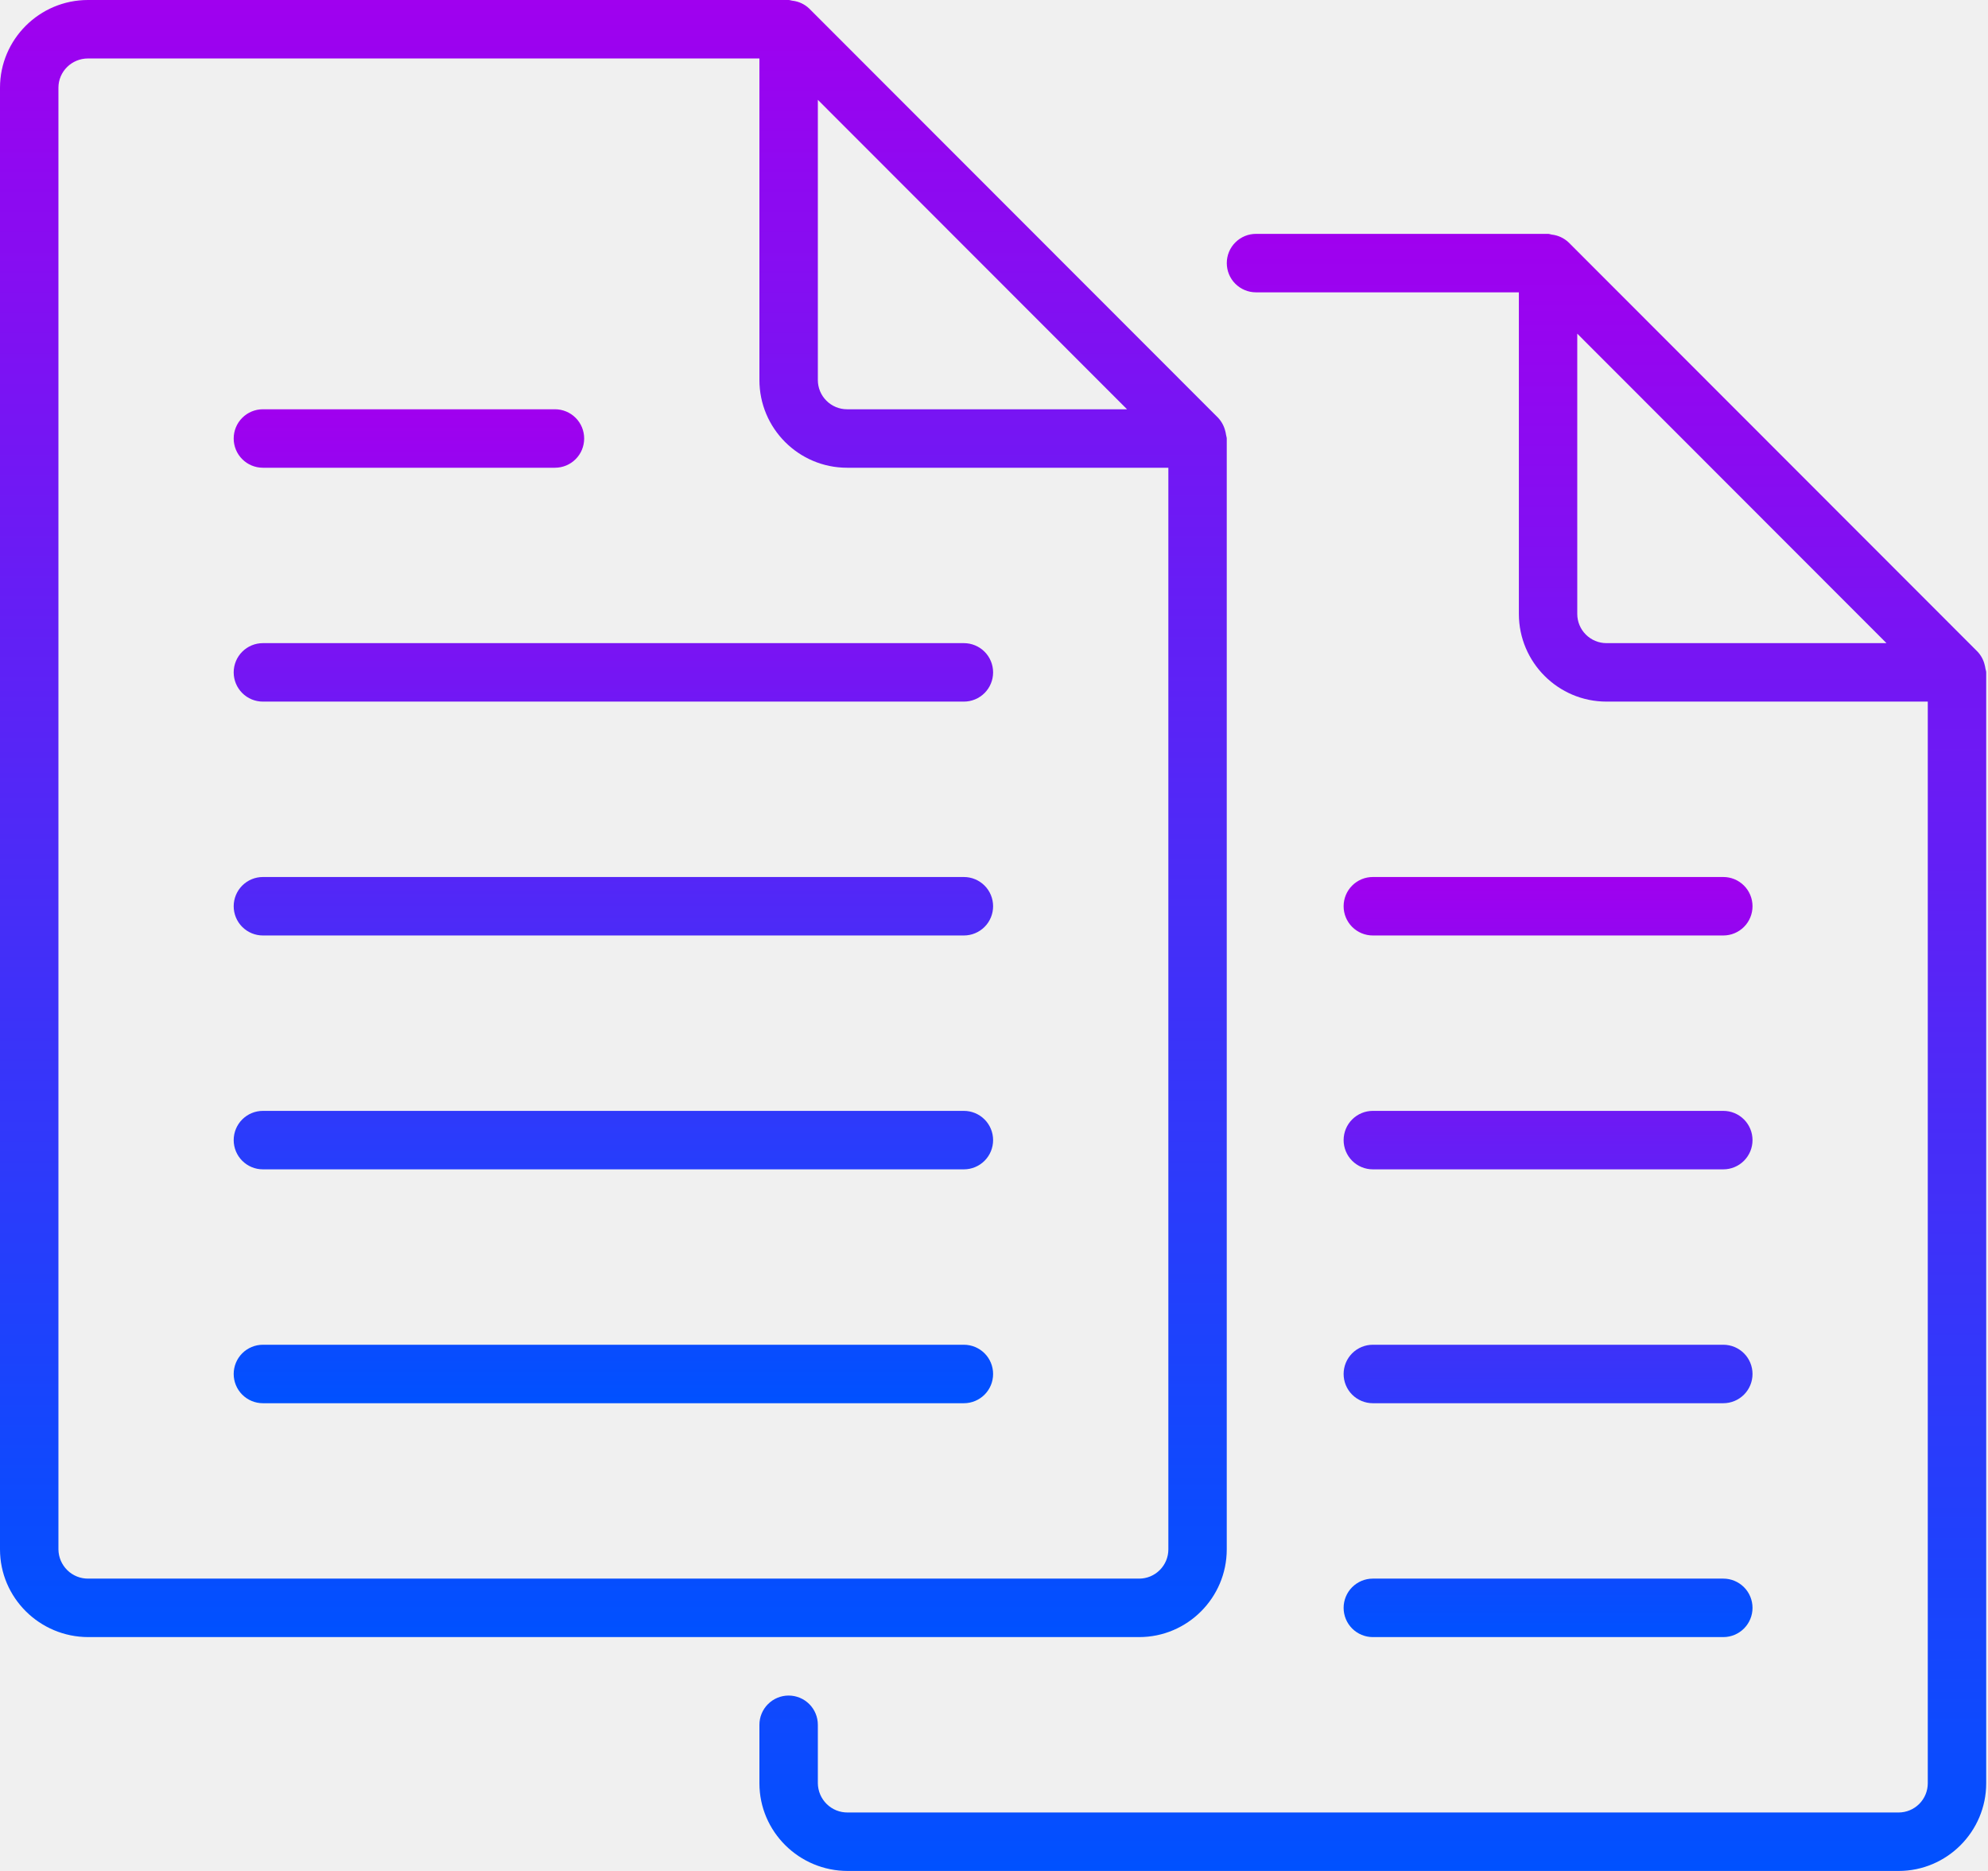
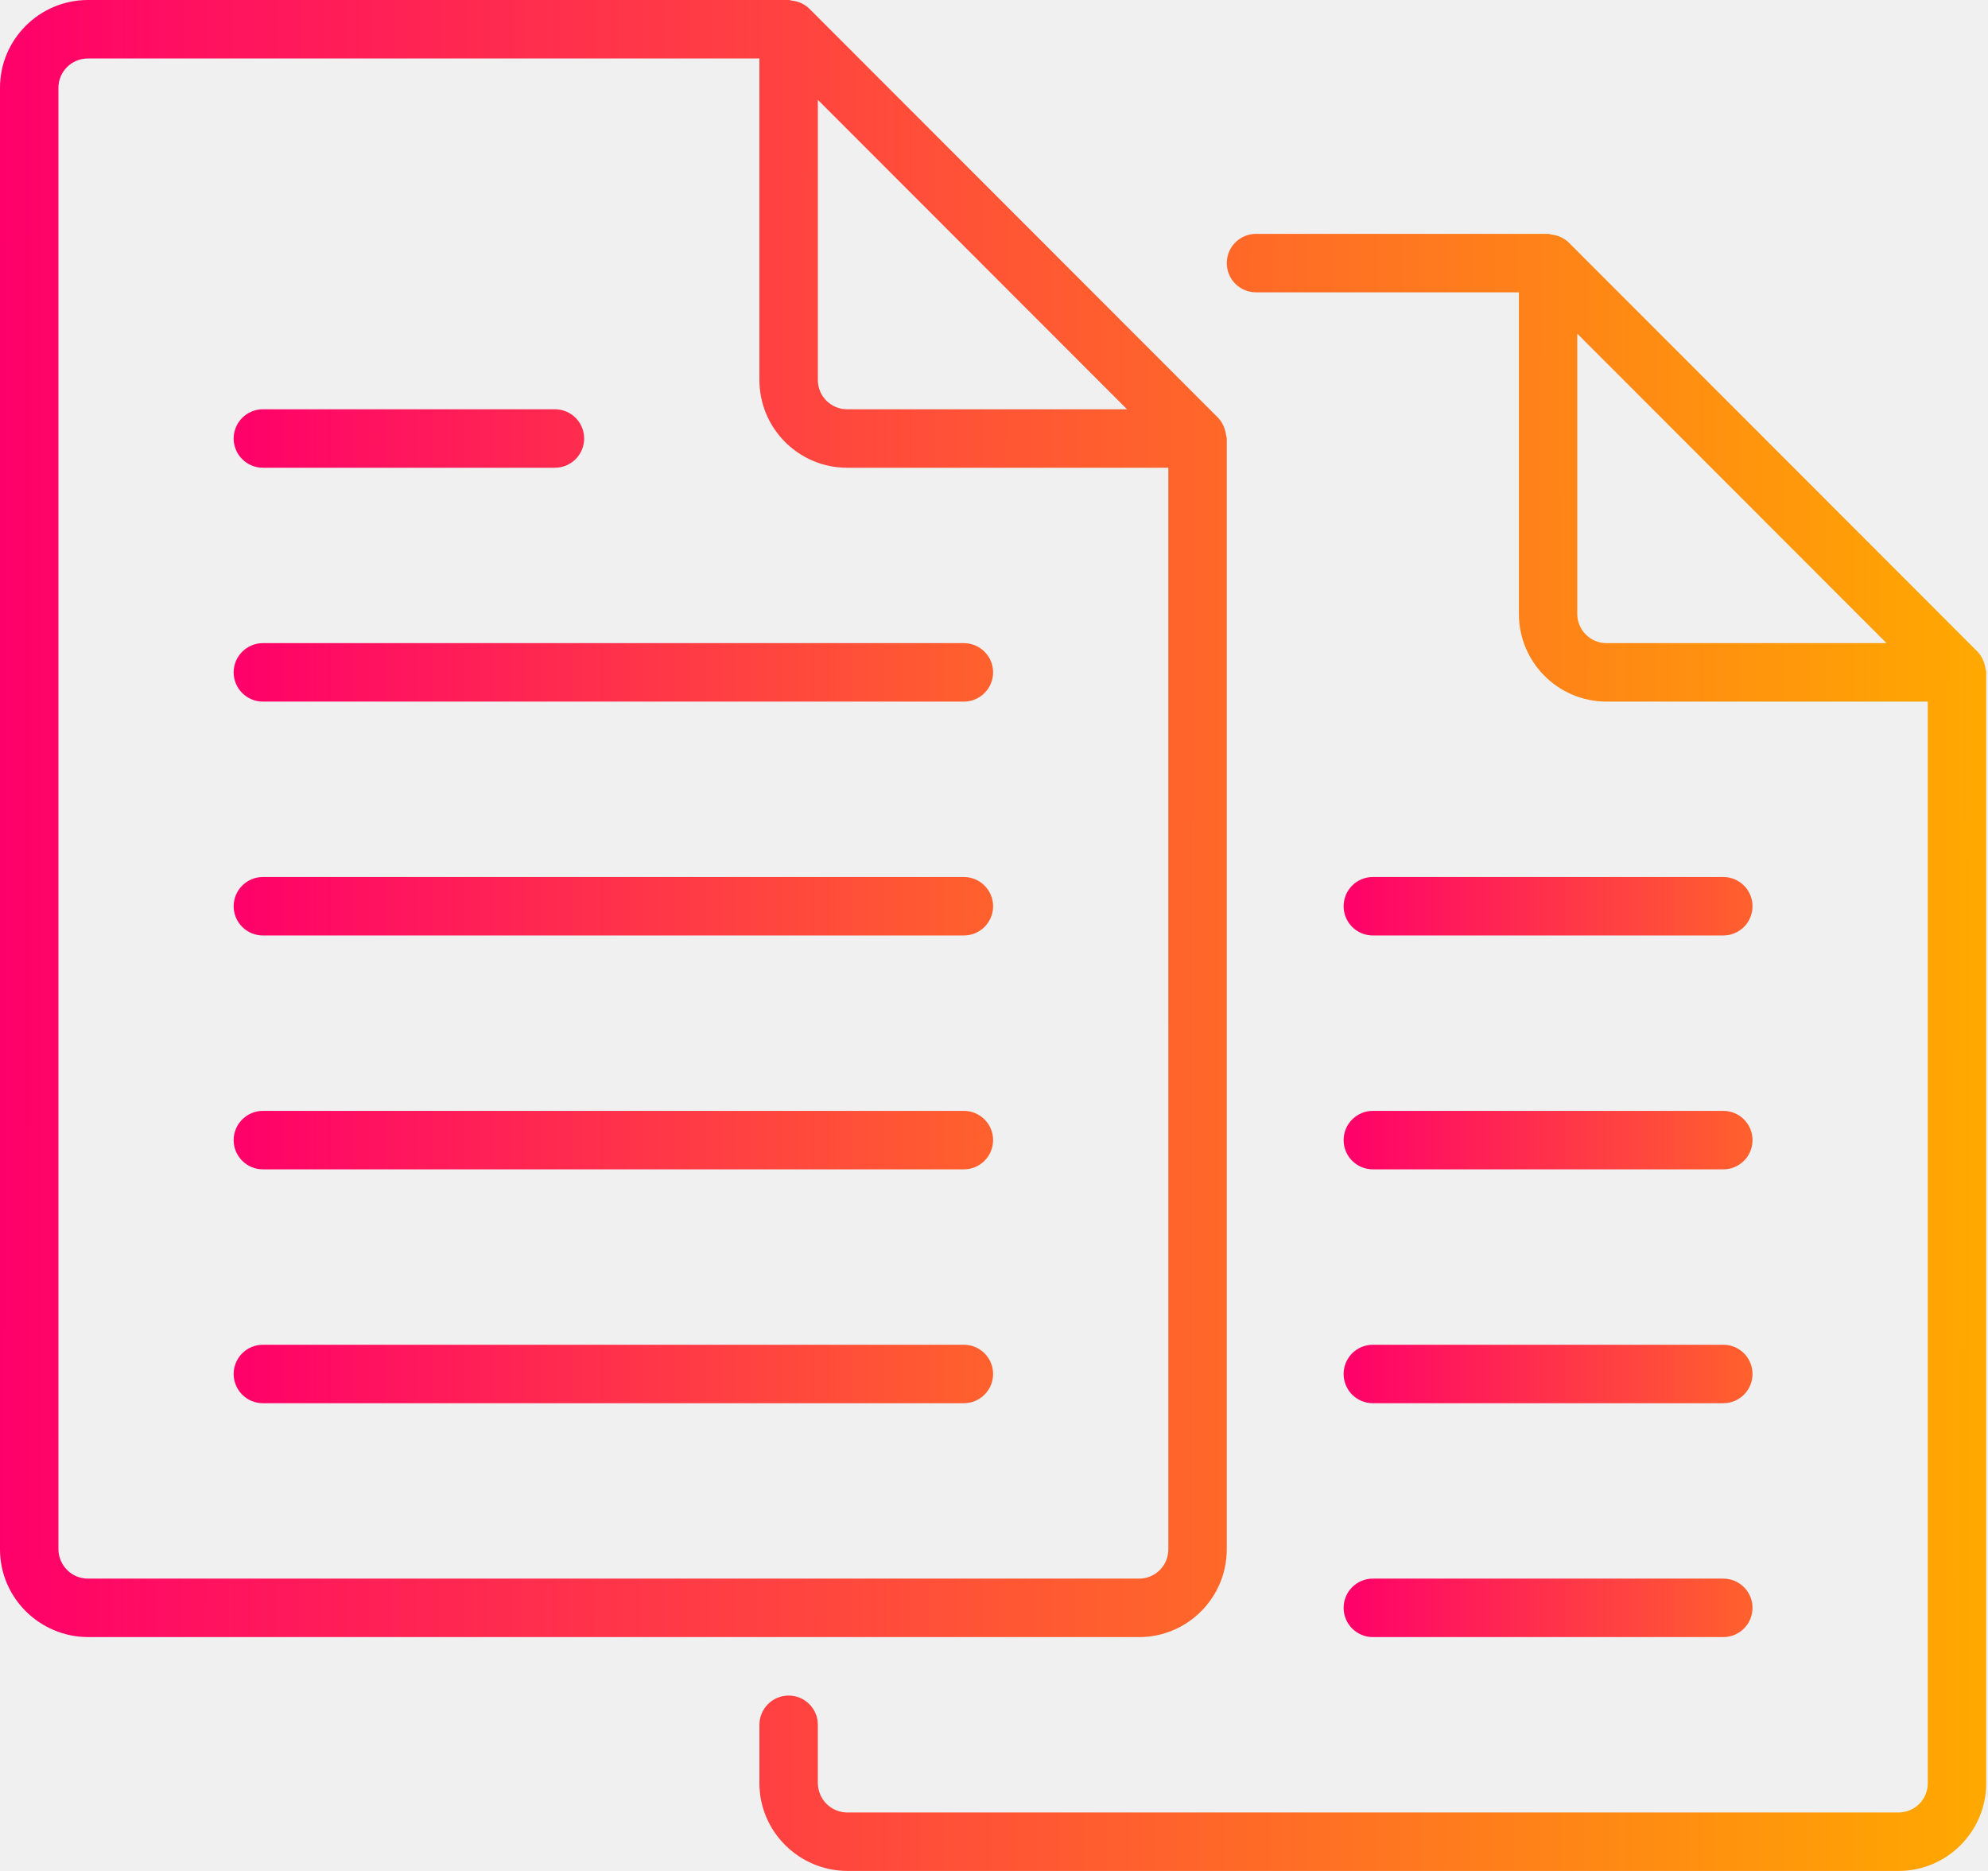
<svg xmlns="http://www.w3.org/2000/svg" width="51" height="48" viewBox="0 0 51 48" fill="none">
-   <g clip-path="url(#clip0_155_249)">
-     <path d="M2.266 42H29.224C30.463 42 31.471 40.99 31.471 39.75V11.25C31.471 11.216 31.456 11.185 31.452 11.152C31.448 11.121 31.442 11.09 31.433 11.059C31.402 10.932 31.339 10.815 31.25 10.719L20.761 0.221C20.642 0.107 20.49 0.036 20.328 0.018C20.296 0.015 20.266 0 20.232 0H2.257C1.013 0 0 1.01 0 2.25V39.75C0 40.99 1.016 42 2.266 42ZM20.981 2.561L28.913 10.5H21.73C21.532 10.5 21.341 10.421 21.201 10.28C21.06 10.14 20.981 9.949 20.981 9.75V2.561ZM1.499 2.25C1.499 1.836 1.839 1.5 2.257 1.5H19.482V9.75C19.482 10.991 20.491 12 21.73 12H29.973V39.75C29.973 39.949 29.894 40.14 29.753 40.28C29.613 40.421 29.422 40.5 29.224 40.5H2.266C2.166 40.501 2.068 40.483 1.975 40.446C1.883 40.409 1.798 40.354 1.727 40.284C1.656 40.214 1.599 40.131 1.56 40.04C1.521 39.948 1.5 39.85 1.499 39.75V2.25Z" fill="url(#paint0_linear_155_249)" />
-     <path d="M6.744 18H24.728C24.926 18 25.117 17.921 25.258 17.78C25.398 17.64 25.477 17.449 25.477 17.25C25.477 17.051 25.398 16.86 25.258 16.72C25.117 16.579 24.926 16.5 24.728 16.5H6.744C6.545 16.5 6.355 16.579 6.214 16.72C6.074 16.86 5.995 17.051 5.995 17.25C5.995 17.449 6.074 17.64 6.214 17.78C6.355 17.921 6.545 18 6.744 18ZM6.744 24H24.728C24.926 24 25.117 23.921 25.258 23.78C25.398 23.64 25.477 23.449 25.477 23.25C25.477 23.051 25.398 22.86 25.258 22.72C25.117 22.579 24.926 22.5 24.728 22.5H6.744C6.545 22.5 6.355 22.579 6.214 22.72C6.074 22.86 5.995 23.051 5.995 23.25C5.995 23.449 6.074 23.64 6.214 23.78C6.355 23.921 6.545 24 6.744 24ZM6.744 12H14.237C14.436 12 14.627 11.921 14.767 11.78C14.908 11.64 14.986 11.449 14.986 11.25C14.986 11.051 14.908 10.86 14.767 10.72C14.627 10.579 14.436 10.5 14.237 10.5H6.744C6.545 10.5 6.355 10.579 6.214 10.72C6.074 10.86 5.995 11.051 5.995 11.25C5.995 11.449 6.074 11.64 6.214 11.78C6.355 11.921 6.545 12 6.744 12ZM6.744 30H24.728C24.926 30 25.117 29.921 25.258 29.78C25.398 29.64 25.477 29.449 25.477 29.25C25.477 29.051 25.398 28.86 25.258 28.72C25.117 28.579 24.926 28.5 24.728 28.5H6.744C6.545 28.5 6.355 28.579 6.214 28.72C6.074 28.86 5.995 29.051 5.995 29.25C5.995 29.449 6.074 29.64 6.214 29.78C6.355 29.921 6.545 30 6.744 30ZM6.744 36H24.728C24.926 36 25.117 35.921 25.258 35.78C25.398 35.64 25.477 35.449 25.477 35.25C25.477 35.051 25.398 34.86 25.258 34.72C25.117 34.579 24.926 34.5 24.728 34.5H6.744C6.545 34.5 6.355 34.579 6.214 34.72C6.074 34.86 5.995 35.051 5.995 35.25C5.995 35.449 6.074 35.64 6.214 35.78C6.355 35.921 6.545 36 6.744 36Z" fill="url(#paint1_linear_155_249)" />
-     <path d="M32.221 7.5H38.965V15.75C38.965 16.991 39.973 18 41.213 18H49.455V45.75C49.455 45.949 49.376 46.14 49.236 46.28C49.095 46.421 48.905 46.5 48.706 46.5H21.748C21.649 46.501 21.55 46.483 21.457 46.446C21.365 46.409 21.281 46.354 21.209 46.284C21.138 46.214 21.081 46.131 21.042 46.04C21.003 45.948 20.982 45.85 20.981 45.75V44.25C20.981 44.051 20.902 43.86 20.762 43.72C20.621 43.579 20.43 43.5 20.232 43.5C20.033 43.5 19.842 43.579 19.702 43.72C19.561 43.86 19.482 44.051 19.482 44.25V45.75C19.482 46.99 20.498 48 21.748 48H48.706C49.945 48 50.954 46.99 50.954 45.75V17.25C50.954 17.215 50.939 17.186 50.934 17.152C50.93 17.121 50.924 17.09 50.915 17.059C50.885 16.932 50.822 16.815 50.732 16.719L40.243 6.221C40.124 6.108 39.972 6.037 39.81 6.019C39.779 6.015 39.749 6 39.714 6H32.221C32.022 6 31.832 6.079 31.691 6.22C31.55 6.36 31.472 6.551 31.472 6.75C31.472 6.949 31.55 7.14 31.691 7.28C31.832 7.421 32.022 7.5 32.221 7.5ZM41.213 16.5C41.014 16.5 40.823 16.421 40.683 16.28C40.542 16.14 40.463 15.949 40.463 15.75V8.56L48.396 16.5H41.213Z" fill="url(#paint2_linear_155_249)" />
-     <path d="M35.218 24H44.21C44.409 24 44.599 23.921 44.74 23.78C44.88 23.64 44.959 23.449 44.959 23.25C44.959 23.051 44.88 22.86 44.74 22.72C44.599 22.579 44.409 22.5 44.21 22.5H35.218C35.019 22.5 34.829 22.579 34.688 22.72C34.548 22.86 34.469 23.051 34.469 23.25C34.469 23.449 34.548 23.64 34.688 23.78C34.829 23.921 35.019 24 35.218 24ZM35.218 30H44.21C44.409 30 44.599 29.921 44.74 29.78C44.88 29.64 44.959 29.449 44.959 29.25C44.959 29.051 44.88 28.86 44.74 28.72C44.599 28.579 44.409 28.5 44.21 28.5H35.218C35.019 28.5 34.829 28.579 34.688 28.72C34.548 28.86 34.469 29.051 34.469 29.25C34.469 29.449 34.548 29.64 34.688 29.78C34.829 29.921 35.019 30 35.218 30ZM35.218 36H44.21C44.409 36 44.599 35.921 44.74 35.78C44.88 35.64 44.959 35.449 44.959 35.25C44.959 35.051 44.88 34.86 44.74 34.72C44.599 34.579 44.409 34.5 44.21 34.5H35.218C35.019 34.5 34.829 34.579 34.688 34.72C34.548 34.86 34.469 35.051 34.469 35.25C34.469 35.449 34.548 35.64 34.688 35.78C34.829 35.921 35.019 36 35.218 36ZM35.218 42H44.21C44.409 42 44.599 41.921 44.74 41.78C44.88 41.64 44.959 41.449 44.959 41.25C44.959 41.051 44.88 40.86 44.74 40.72C44.599 40.579 44.409 40.5 44.21 40.5H35.218C35.019 40.5 34.829 40.579 34.688 40.72C34.548 40.86 34.469 41.051 34.469 41.25C34.469 41.449 34.548 41.64 34.688 41.78C34.829 41.921 35.019 42 35.218 42Z" fill="url(#paint3_linear_155_249)" />
+   <g clip-path="url(#clip0_656_4465)">
+     <path d="M2.266 42H29.224C30.463 42 31.471 40.99 31.471 39.75V11.25C31.471 11.216 31.456 11.185 31.452 11.152C31.448 11.121 31.442 11.09 31.433 11.059C31.402 10.932 31.339 10.815 31.25 10.719L20.761 0.221C20.642 0.107 20.49 0.036 20.328 0.018C20.296 0.015 20.266 0 20.232 0H2.257C1.013 0 0 1.01 0 2.25V39.75C0 40.99 1.016 42 2.266 42ZM20.981 2.561L28.913 10.5H21.73C21.532 10.5 21.341 10.421 21.201 10.28C21.06 10.14 20.981 9.949 20.981 9.75V2.561ZM1.499 2.25C1.499 1.836 1.839 1.5 2.257 1.5H19.482V9.75C19.482 10.991 20.491 12 21.73 12H29.973V39.75C29.973 39.949 29.894 40.14 29.753 40.28C29.613 40.421 29.422 40.5 29.224 40.5H2.266C2.166 40.501 2.068 40.483 1.975 40.446C1.883 40.409 1.798 40.354 1.727 40.284C1.656 40.214 1.599 40.131 1.56 40.04C1.521 39.948 1.5 39.85 1.499 39.75V2.25Z" fill="url(#paint0_linear_656_4465)" />
+     <path d="M6.743 18H24.727C24.926 18 25.116 17.921 25.257 17.78C25.398 17.64 25.477 17.449 25.477 17.25C25.477 17.051 25.398 16.86 25.257 16.72C25.116 16.579 24.926 16.5 24.727 16.5H6.743C6.545 16.5 6.354 16.579 6.214 16.72C6.073 16.86 5.994 17.051 5.994 17.25C5.994 17.449 6.073 17.64 6.214 17.78C6.354 17.921 6.545 18 6.743 18ZM6.743 24H24.727C24.926 24 25.116 23.921 25.257 23.78C25.398 23.64 25.477 23.449 25.477 23.25C25.477 23.051 25.398 22.86 25.257 22.72C25.116 22.579 24.926 22.5 24.727 22.5H6.743C6.545 22.5 6.354 22.579 6.214 22.72C6.073 22.86 5.994 23.051 5.994 23.25C5.994 23.449 6.073 23.64 6.214 23.78C6.354 23.921 6.545 24 6.743 24ZM6.743 12H14.237C14.435 12 14.626 11.921 14.767 11.78C14.907 11.64 14.986 11.449 14.986 11.25C14.986 11.051 14.907 10.86 14.767 10.72C14.626 10.579 14.435 10.5 14.237 10.5H6.743C6.545 10.5 6.354 10.579 6.214 10.72C6.073 10.86 5.994 11.051 5.994 11.25C5.994 11.449 6.073 11.64 6.214 11.78C6.354 11.921 6.545 12 6.743 12ZM6.743 30H24.727C24.926 30 25.116 29.921 25.257 29.78C25.398 29.64 25.477 29.449 25.477 29.25C25.477 29.051 25.398 28.86 25.257 28.72C25.116 28.579 24.926 28.5 24.727 28.5H6.743C6.545 28.5 6.354 28.579 6.214 28.72C6.073 28.86 5.994 29.051 5.994 29.25C5.994 29.449 6.073 29.64 6.214 29.78C6.354 29.921 6.545 30 6.743 30ZM6.743 36H24.727C24.926 36 25.116 35.921 25.257 35.78C25.398 35.64 25.477 35.449 25.477 35.25C25.477 35.051 25.398 34.86 25.257 34.72C25.116 34.579 24.926 34.5 24.727 34.5H6.743C6.545 34.5 6.354 34.579 6.214 34.72C6.073 34.86 5.994 35.051 5.994 35.25C5.994 35.449 6.073 35.64 6.214 35.78C6.354 35.921 6.545 36 6.743 36Z" fill="url(#paint1_linear_656_4465)" />
+     <path d="M32.221 7.5H38.965V15.75C38.965 16.991 39.973 18 41.213 18H49.455V45.75C49.455 45.949 49.376 46.14 49.236 46.28C49.095 46.421 48.905 46.5 48.706 46.5H21.748C21.649 46.501 21.55 46.483 21.457 46.446C21.365 46.409 21.281 46.354 21.209 46.284C21.138 46.214 21.081 46.131 21.042 46.04C21.003 45.948 20.982 45.85 20.981 45.75V44.25C20.981 44.051 20.902 43.86 20.762 43.72C20.621 43.579 20.43 43.5 20.232 43.5C20.033 43.5 19.842 43.579 19.702 43.72C19.561 43.86 19.482 44.051 19.482 44.25V45.75C19.482 46.99 20.498 48 21.748 48H48.706C49.945 48 50.954 46.99 50.954 45.75V17.25C50.954 17.215 50.939 17.186 50.934 17.152C50.93 17.121 50.924 17.09 50.915 17.059C50.885 16.932 50.822 16.815 50.732 16.719L40.243 6.221C40.124 6.108 39.972 6.037 39.81 6.019C39.779 6.015 39.749 6 39.714 6H32.221C32.022 6 31.832 6.079 31.691 6.22C31.55 6.36 31.472 6.551 31.472 6.75C31.472 6.949 31.55 7.14 31.691 7.28C31.832 7.421 32.022 7.5 32.221 7.5ZM41.213 16.5C41.014 16.5 40.823 16.421 40.683 16.28C40.542 16.14 40.463 15.949 40.463 15.75V8.56L48.396 16.5H41.213Z" fill="url(#paint2_linear_656_4465)" />
+     <path d="M35.218 24H44.21C44.409 24 44.599 23.921 44.74 23.78C44.88 23.64 44.959 23.449 44.959 23.25C44.959 23.051 44.88 22.86 44.74 22.72C44.599 22.579 44.409 22.5 44.21 22.5H35.218C35.019 22.5 34.829 22.579 34.688 22.72C34.548 22.86 34.469 23.051 34.469 23.25C34.469 23.449 34.548 23.64 34.688 23.78C34.829 23.921 35.019 24 35.218 24ZM35.218 30H44.21C44.409 30 44.599 29.921 44.74 29.78C44.88 29.64 44.959 29.449 44.959 29.25C44.959 29.051 44.88 28.86 44.74 28.72C44.599 28.579 44.409 28.5 44.21 28.5H35.218C35.019 28.5 34.829 28.579 34.688 28.72C34.548 28.86 34.469 29.051 34.469 29.25C34.469 29.449 34.548 29.64 34.688 29.78C34.829 29.921 35.019 30 35.218 30ZM35.218 36H44.21C44.409 36 44.599 35.921 44.74 35.78C44.88 35.64 44.959 35.449 44.959 35.25C44.959 35.051 44.88 34.86 44.74 34.72C44.599 34.579 44.409 34.5 44.21 34.5H35.218C35.019 34.5 34.829 34.579 34.688 34.72C34.548 34.86 34.469 35.051 34.469 35.25C34.469 35.449 34.548 35.64 34.688 35.78C34.829 35.921 35.019 36 35.218 36ZM35.218 42H44.21C44.409 42 44.599 41.921 44.74 41.78C44.88 41.64 44.959 41.449 44.959 41.25C44.959 41.051 44.88 40.86 44.74 40.72C44.599 40.579 44.409 40.5 44.21 40.5H35.218C35.019 40.5 34.829 40.579 34.688 40.72C34.548 40.86 34.469 41.051 34.469 41.25C34.469 41.449 34.548 41.64 34.688 41.78C34.829 41.921 35.019 42 35.218 42Z" fill="url(#paint3_linear_656_4465)" />
  </g>
  <defs>
-     <linearGradient id="paint0_linear_155_249" x1="15.736" y1="0" x2="15.736" y2="42" gradientUnits="userSpaceOnUse">
-       <stop stop-color="#A000EF" />
-       <stop offset="1" stop-color="#0051FF" />
+     <linearGradient id="paint0_linear_656_4465" x1="-1.48515e-09" y1="21" x2="51" y2="21.075" gradientUnits="userSpaceOnUse">
+       <stop stop-color="#FF006A" />
+       <stop offset="1" stop-color="#FFA900" />
    </linearGradient>
-     <linearGradient id="paint1_linear_155_249" x1="15.736" y1="10.5" x2="15.736" y2="36" gradientUnits="userSpaceOnUse">
-       <stop stop-color="#A000EF" />
-       <stop offset="1" stop-color="#0051FF" />
+     <linearGradient id="paint1_linear_656_4465" x1="5.994" y1="23.25" x2="39.772" y2="23.249" gradientUnits="userSpaceOnUse">
+       <stop stop-color="#FF006A" />
+       <stop offset="1" stop-color="#FFA900" />
    </linearGradient>
-     <linearGradient id="paint2_linear_155_249" x1="35.218" y1="6" x2="35.218" y2="48" gradientUnits="userSpaceOnUse">
-       <stop stop-color="#A000EF" />
-       <stop offset="1" stop-color="#0051FF" />
+     <linearGradient id="paint2_linear_656_4465" x1="0.502" y1="27" x2="51.002" y2="27.074" gradientUnits="userSpaceOnUse">
+       <stop stop-color="#FF006A" />
+       <stop offset="1" stop-color="#FFA900" />
    </linearGradient>
-     <linearGradient id="paint3_linear_155_249" x1="39.714" y1="22.5" x2="39.714" y2="42" gradientUnits="userSpaceOnUse">
-       <stop stop-color="#A000EF" />
-       <stop offset="1" stop-color="#0051FF" />
+     <linearGradient id="paint3_linear_656_4465" x1="34.469" y1="32.25" x2="52.657" y2="32.25" gradientUnits="userSpaceOnUse">
+       <stop stop-color="#FF006A" />
+       <stop offset="1" stop-color="#FFA900" />
    </linearGradient>
-     <clipPath id="clip0_155_249">
+     <clipPath id="clip0_656_4465">
      <rect width="50.954" height="48" fill="white" />
    </clipPath>
  </defs>
</svg>
